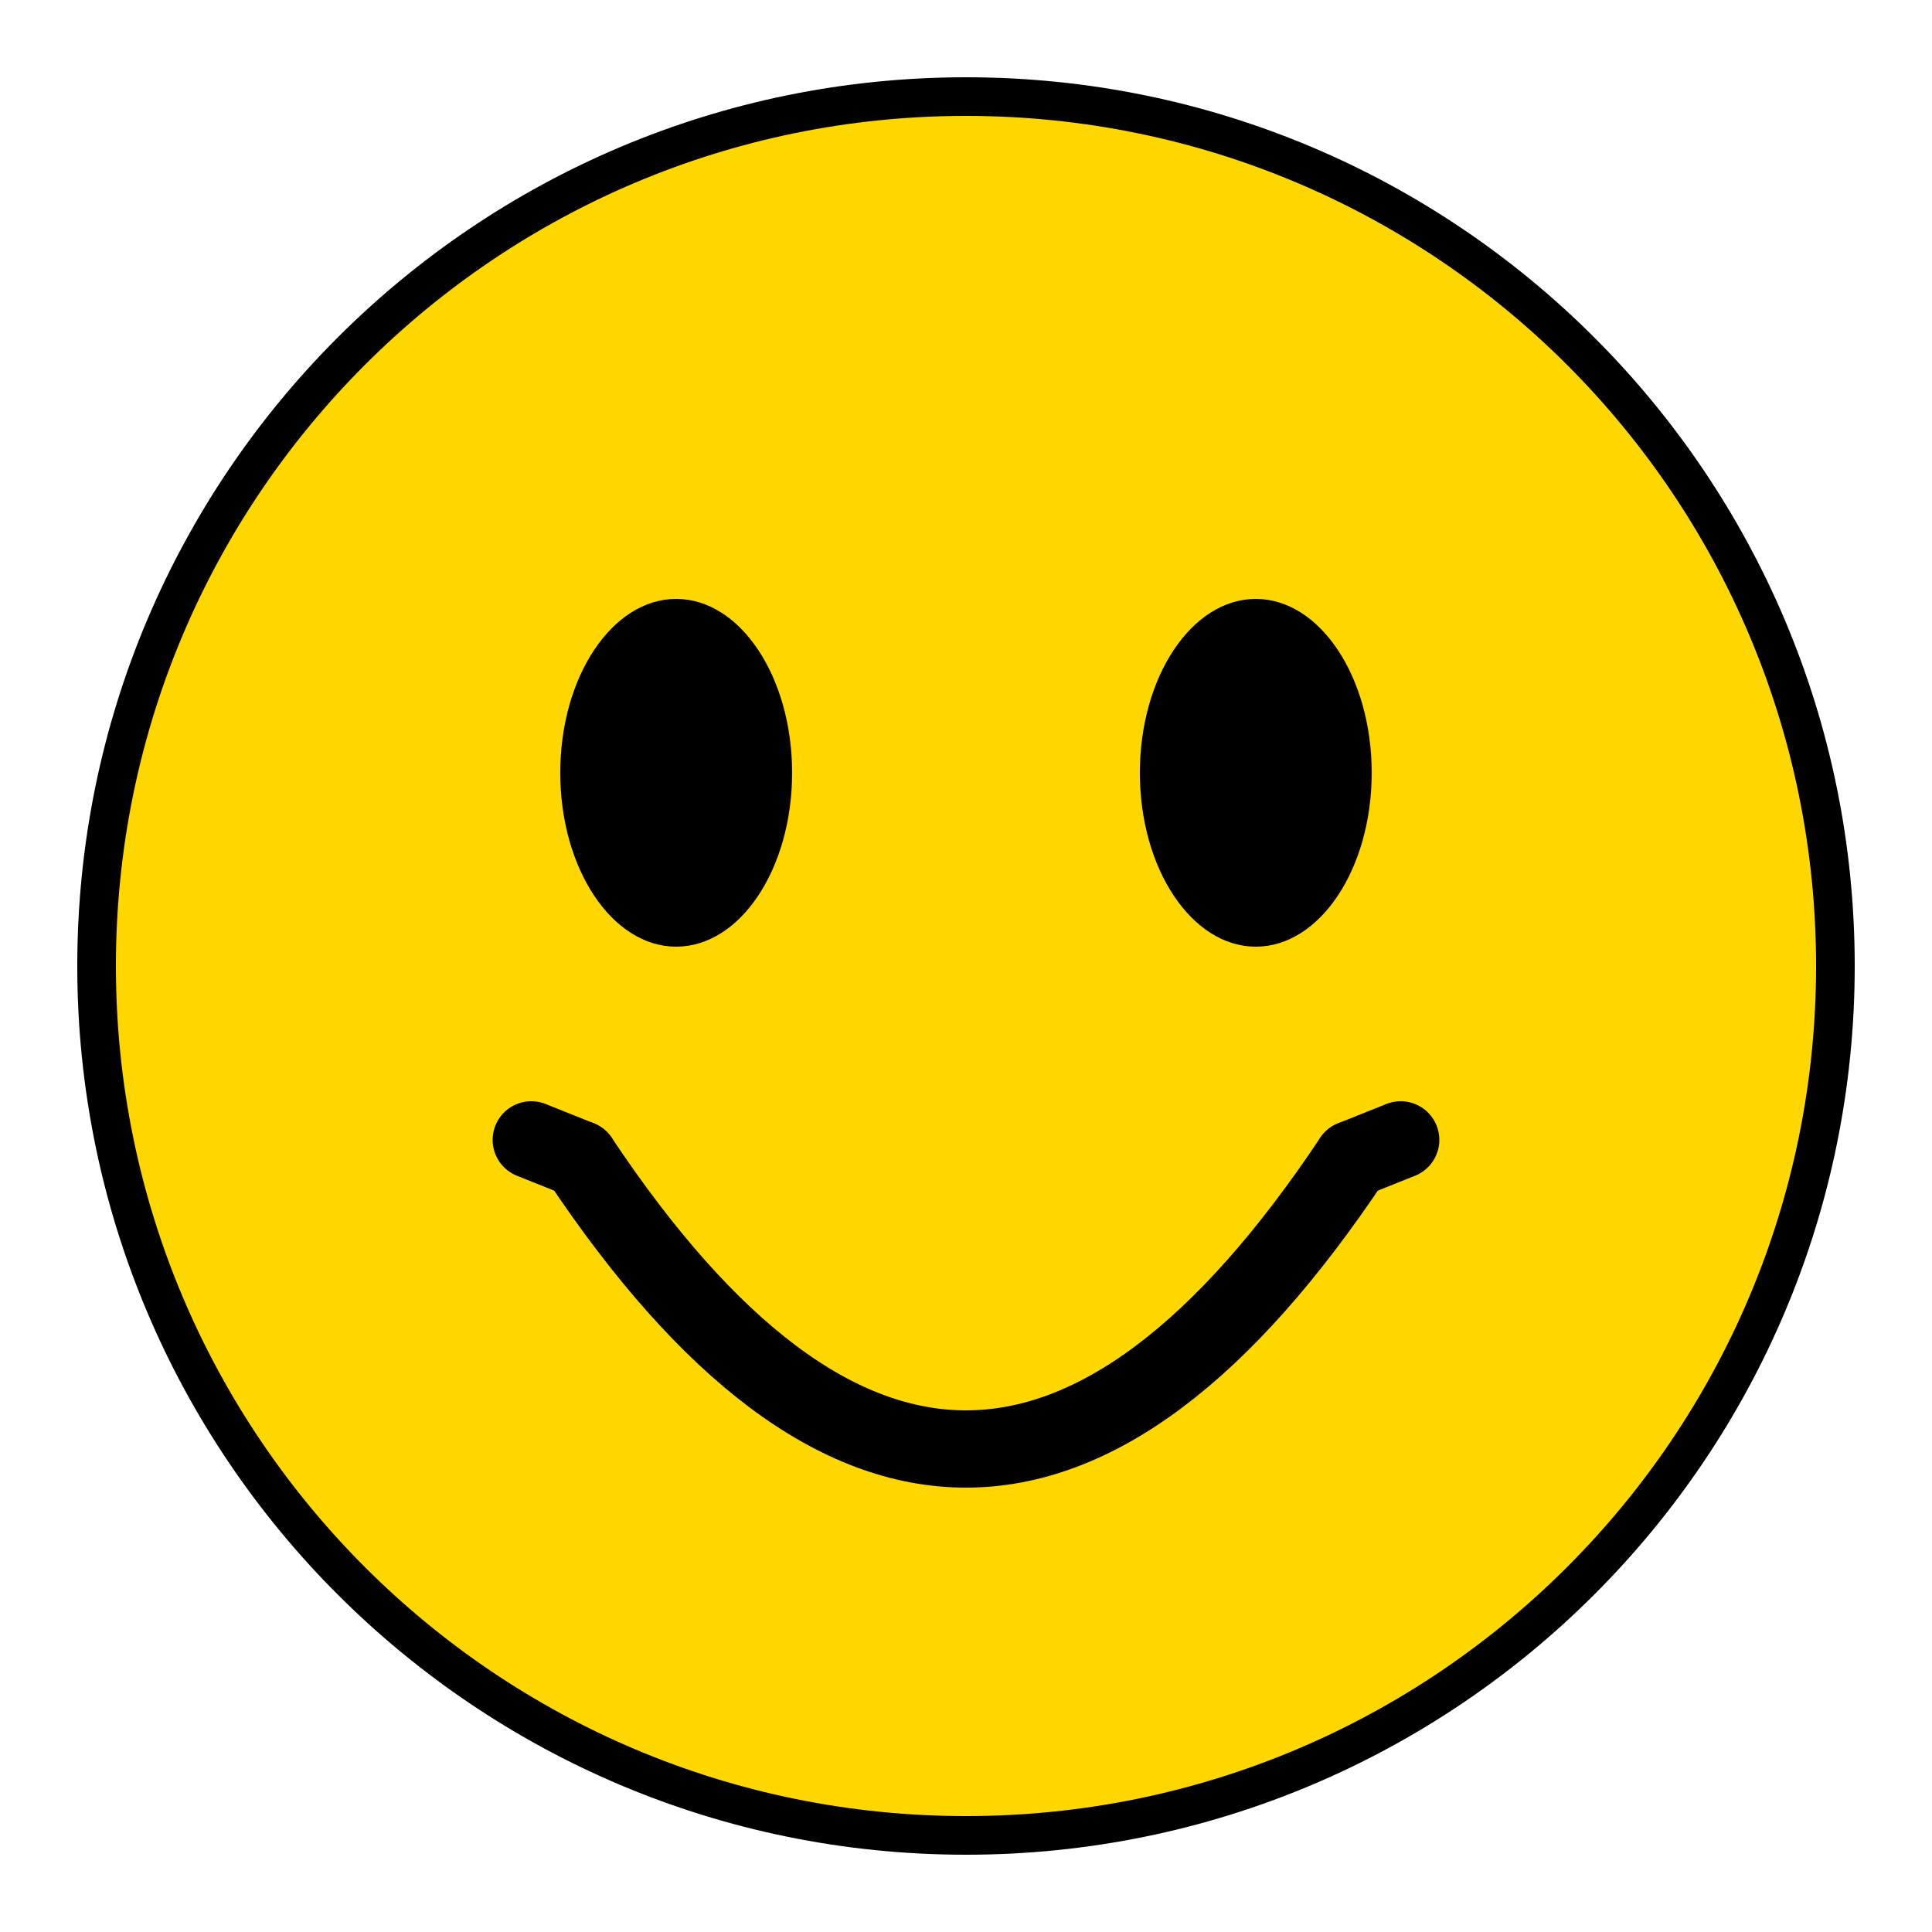
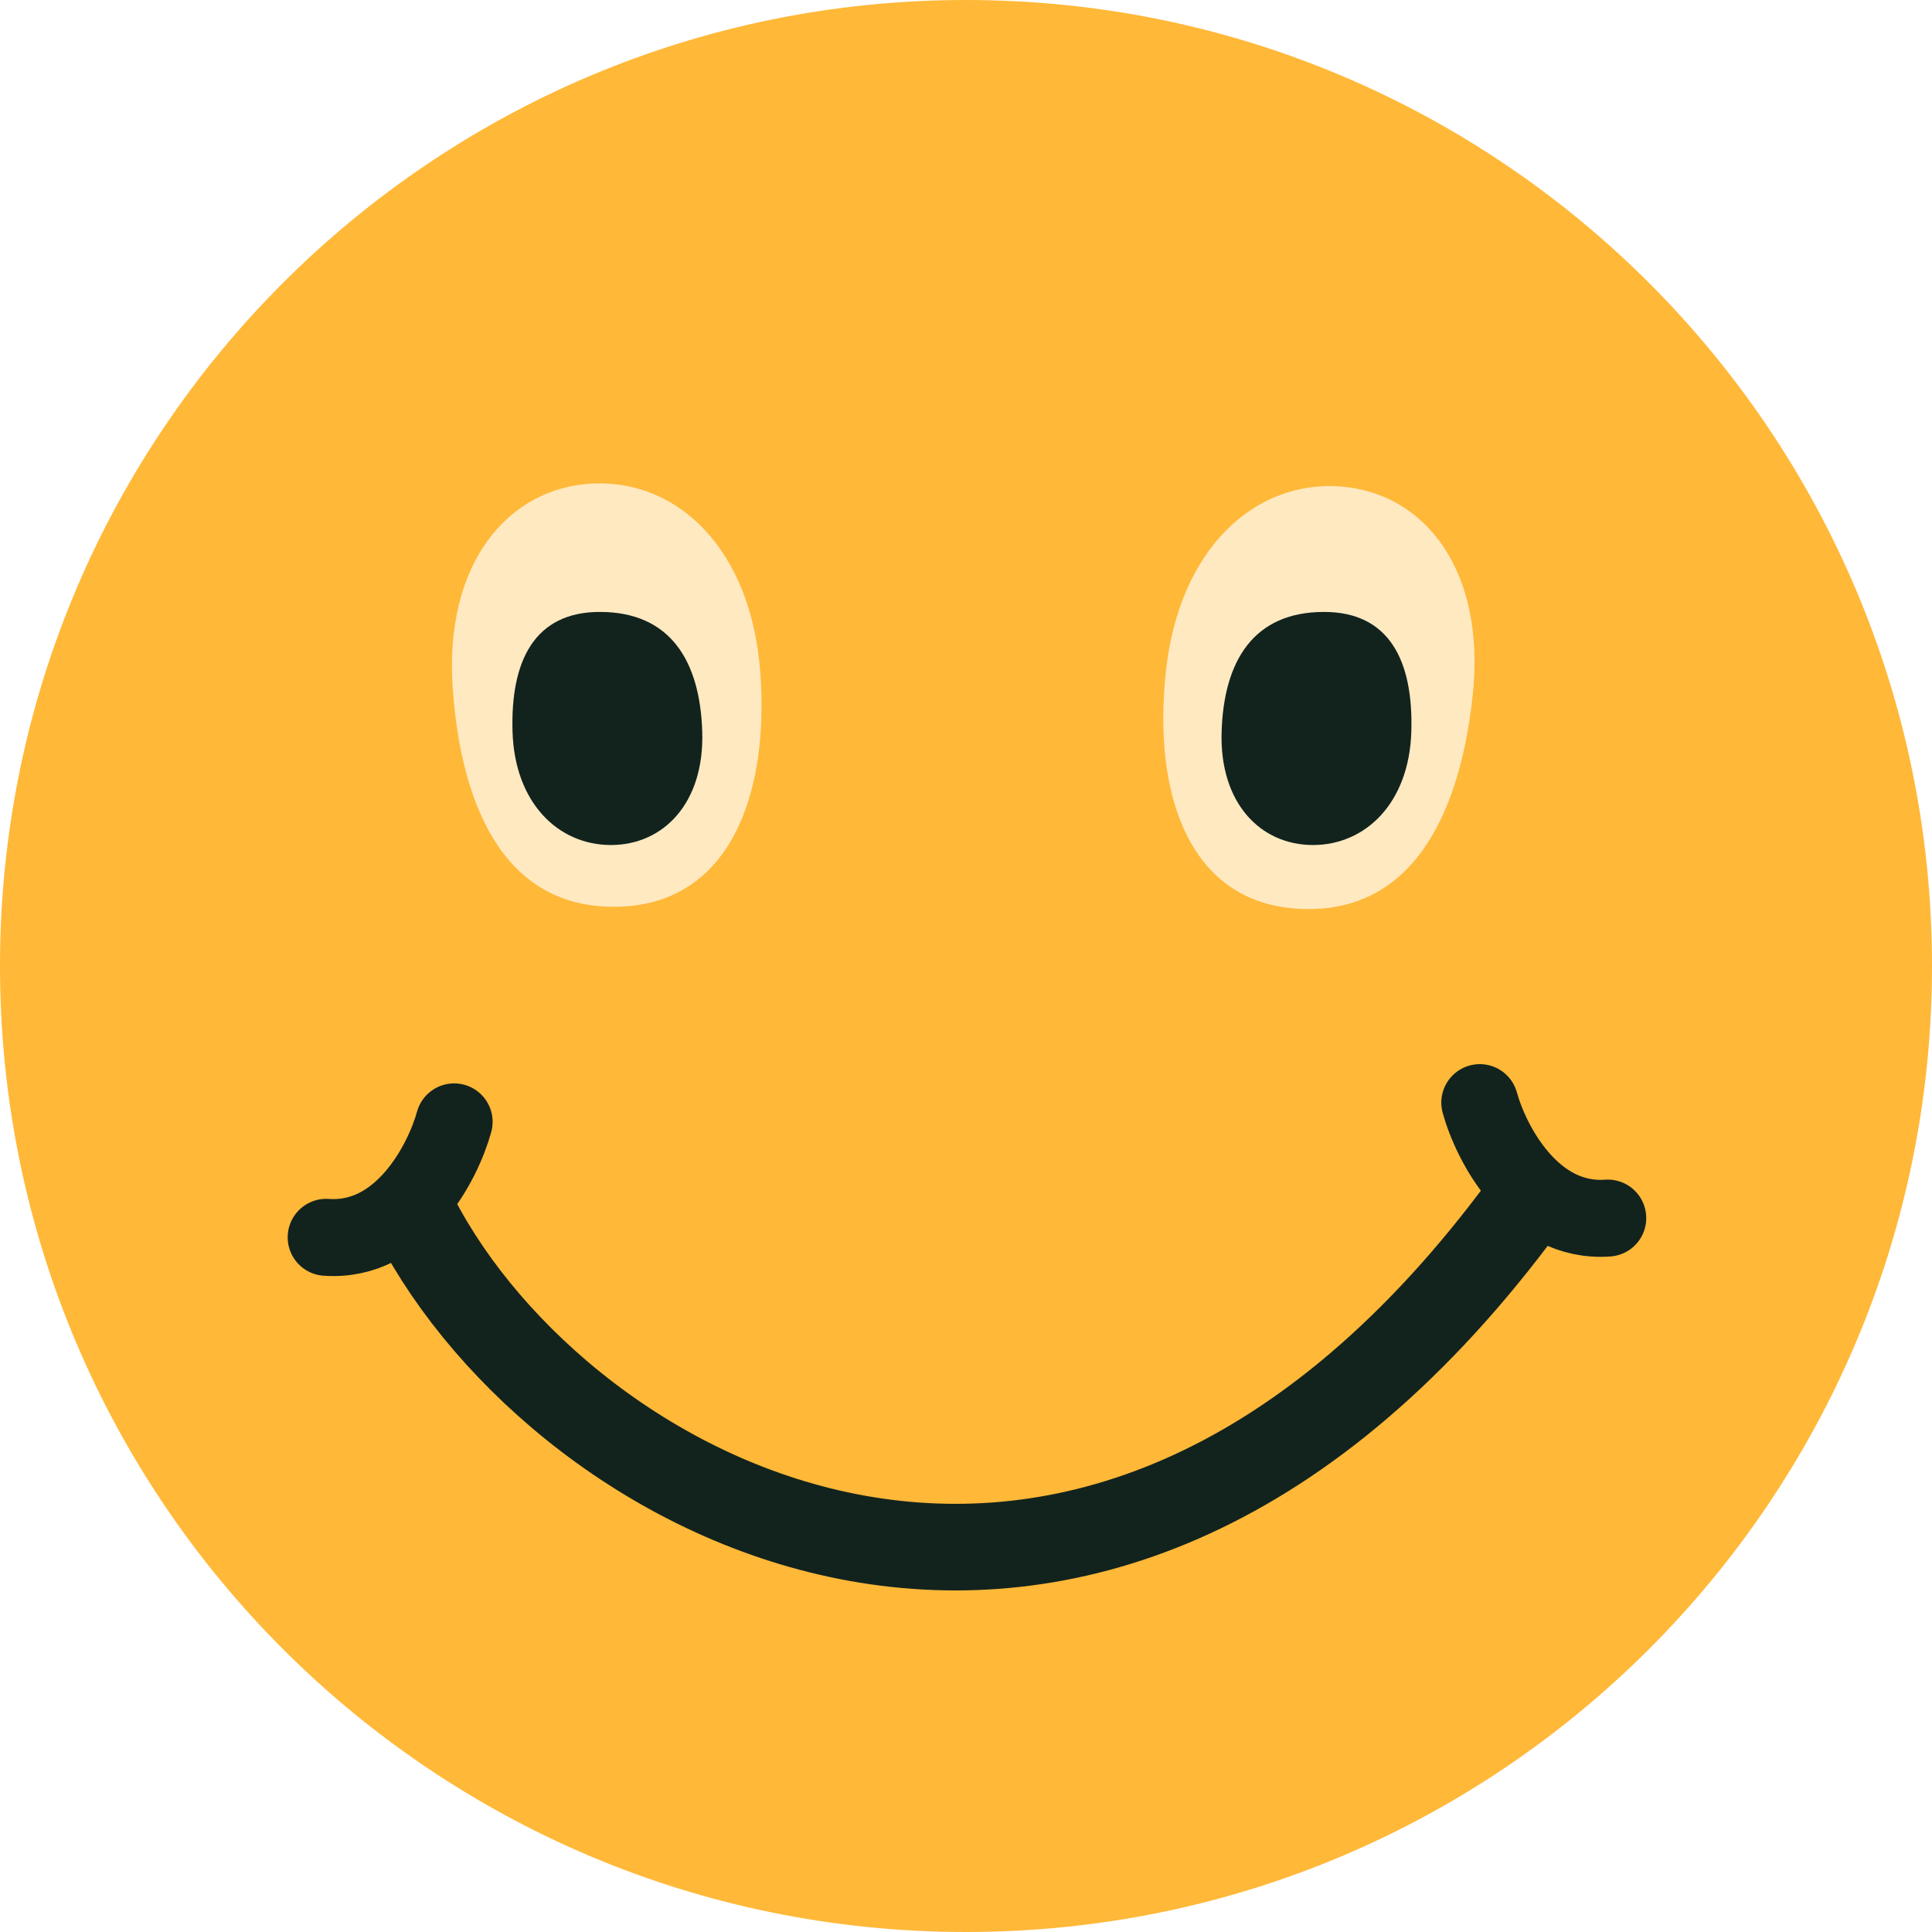
- <svg xmlns="http://www.w3.org/2000/svg" width="200" height="200" viewBox="0 0 200 200" fill="none">
-   <circle cx="100" cy="100" r="90" fill="#FFD700" stroke="#000000" stroke-width="4" />
-   <ellipse cx="70" cy="80" rx="12" ry="18" fill="#000000" />
-   <ellipse cx="130" cy="80" rx="12" ry="18" fill="#000000" />
-   <path d="M 60 120 Q 100 180 140 120" stroke="#000000" stroke-width="8" stroke-linecap="round" fill="none" />
-   <line x1="60" y1="120" x2="55" y2="118" stroke="#000000" stroke-width="8" stroke-linecap="round" />
-   <line x1="140" y1="120" x2="145" y2="118" stroke="#000000" stroke-width="8" stroke-linecap="round" />
+ <svg xmlns="http://www.w3.org/2000/svg" width="1004" height="1004" viewBox="0 0 1004 1004" fill="none">
+   <circle cx="502" cy="502" r="502" fill="#FFB838" />
+   <path d="M235.283 357.802C230.692 293.067 263.791 253.44 307.935 251.281C352.079 249.123 390.552 285.25 395.143 349.986C399.735 414.721 378.274 468.431 323.527 471.107C264.401 473.998 239.875 422.537 235.283 357.802Z" fill="#FFE9C1" />
+   <path d="M364.935 380.305C366.082 417.418 344.685 439.133 317.461 439.133C290.238 439.133 267.498 417.418 266.351 380.305C265.204 343.192 277.943 318 311.705 318C348.168 318 363.788 343.192 364.935 380.305Z" fill="#12231E" />
+   <path d="M765.346 360.987C772.153 296.386 740.424 255.994 696.372 252.794C652.32 249.594 612.625 284.799 605.818 349.399C599.011 414 618.623 468.195 673.256 472.163C732.259 476.449 758.538 425.588 765.346 360.987Z" fill="#FFE9C1" />
+   <path d="M634.832 380.305C633.685 417.418 655.083 439.133 682.306 439.133C709.529 439.133 732.269 417.418 733.416 380.305C734.563 343.192 721.824 318 688.063 318C651.6 318 635.979 343.192 634.832 380.305Z" fill="#12231E" />
+   <path d="M216 633C291.833 779.683 562.5 930.209 787 633" stroke="#12231E" stroke-width="45" stroke-linecap="round" />
+   <path d="M236 583C230.167 604.167 208.7 645.8 169.5 643" stroke="#12231E" stroke-width="40" stroke-linecap="round" />
+   <path d="M769 573C774.833 594.167 796.3 635.8 835.5 633" stroke="#12231E" stroke-width="40" stroke-linecap="round" />
</svg>
